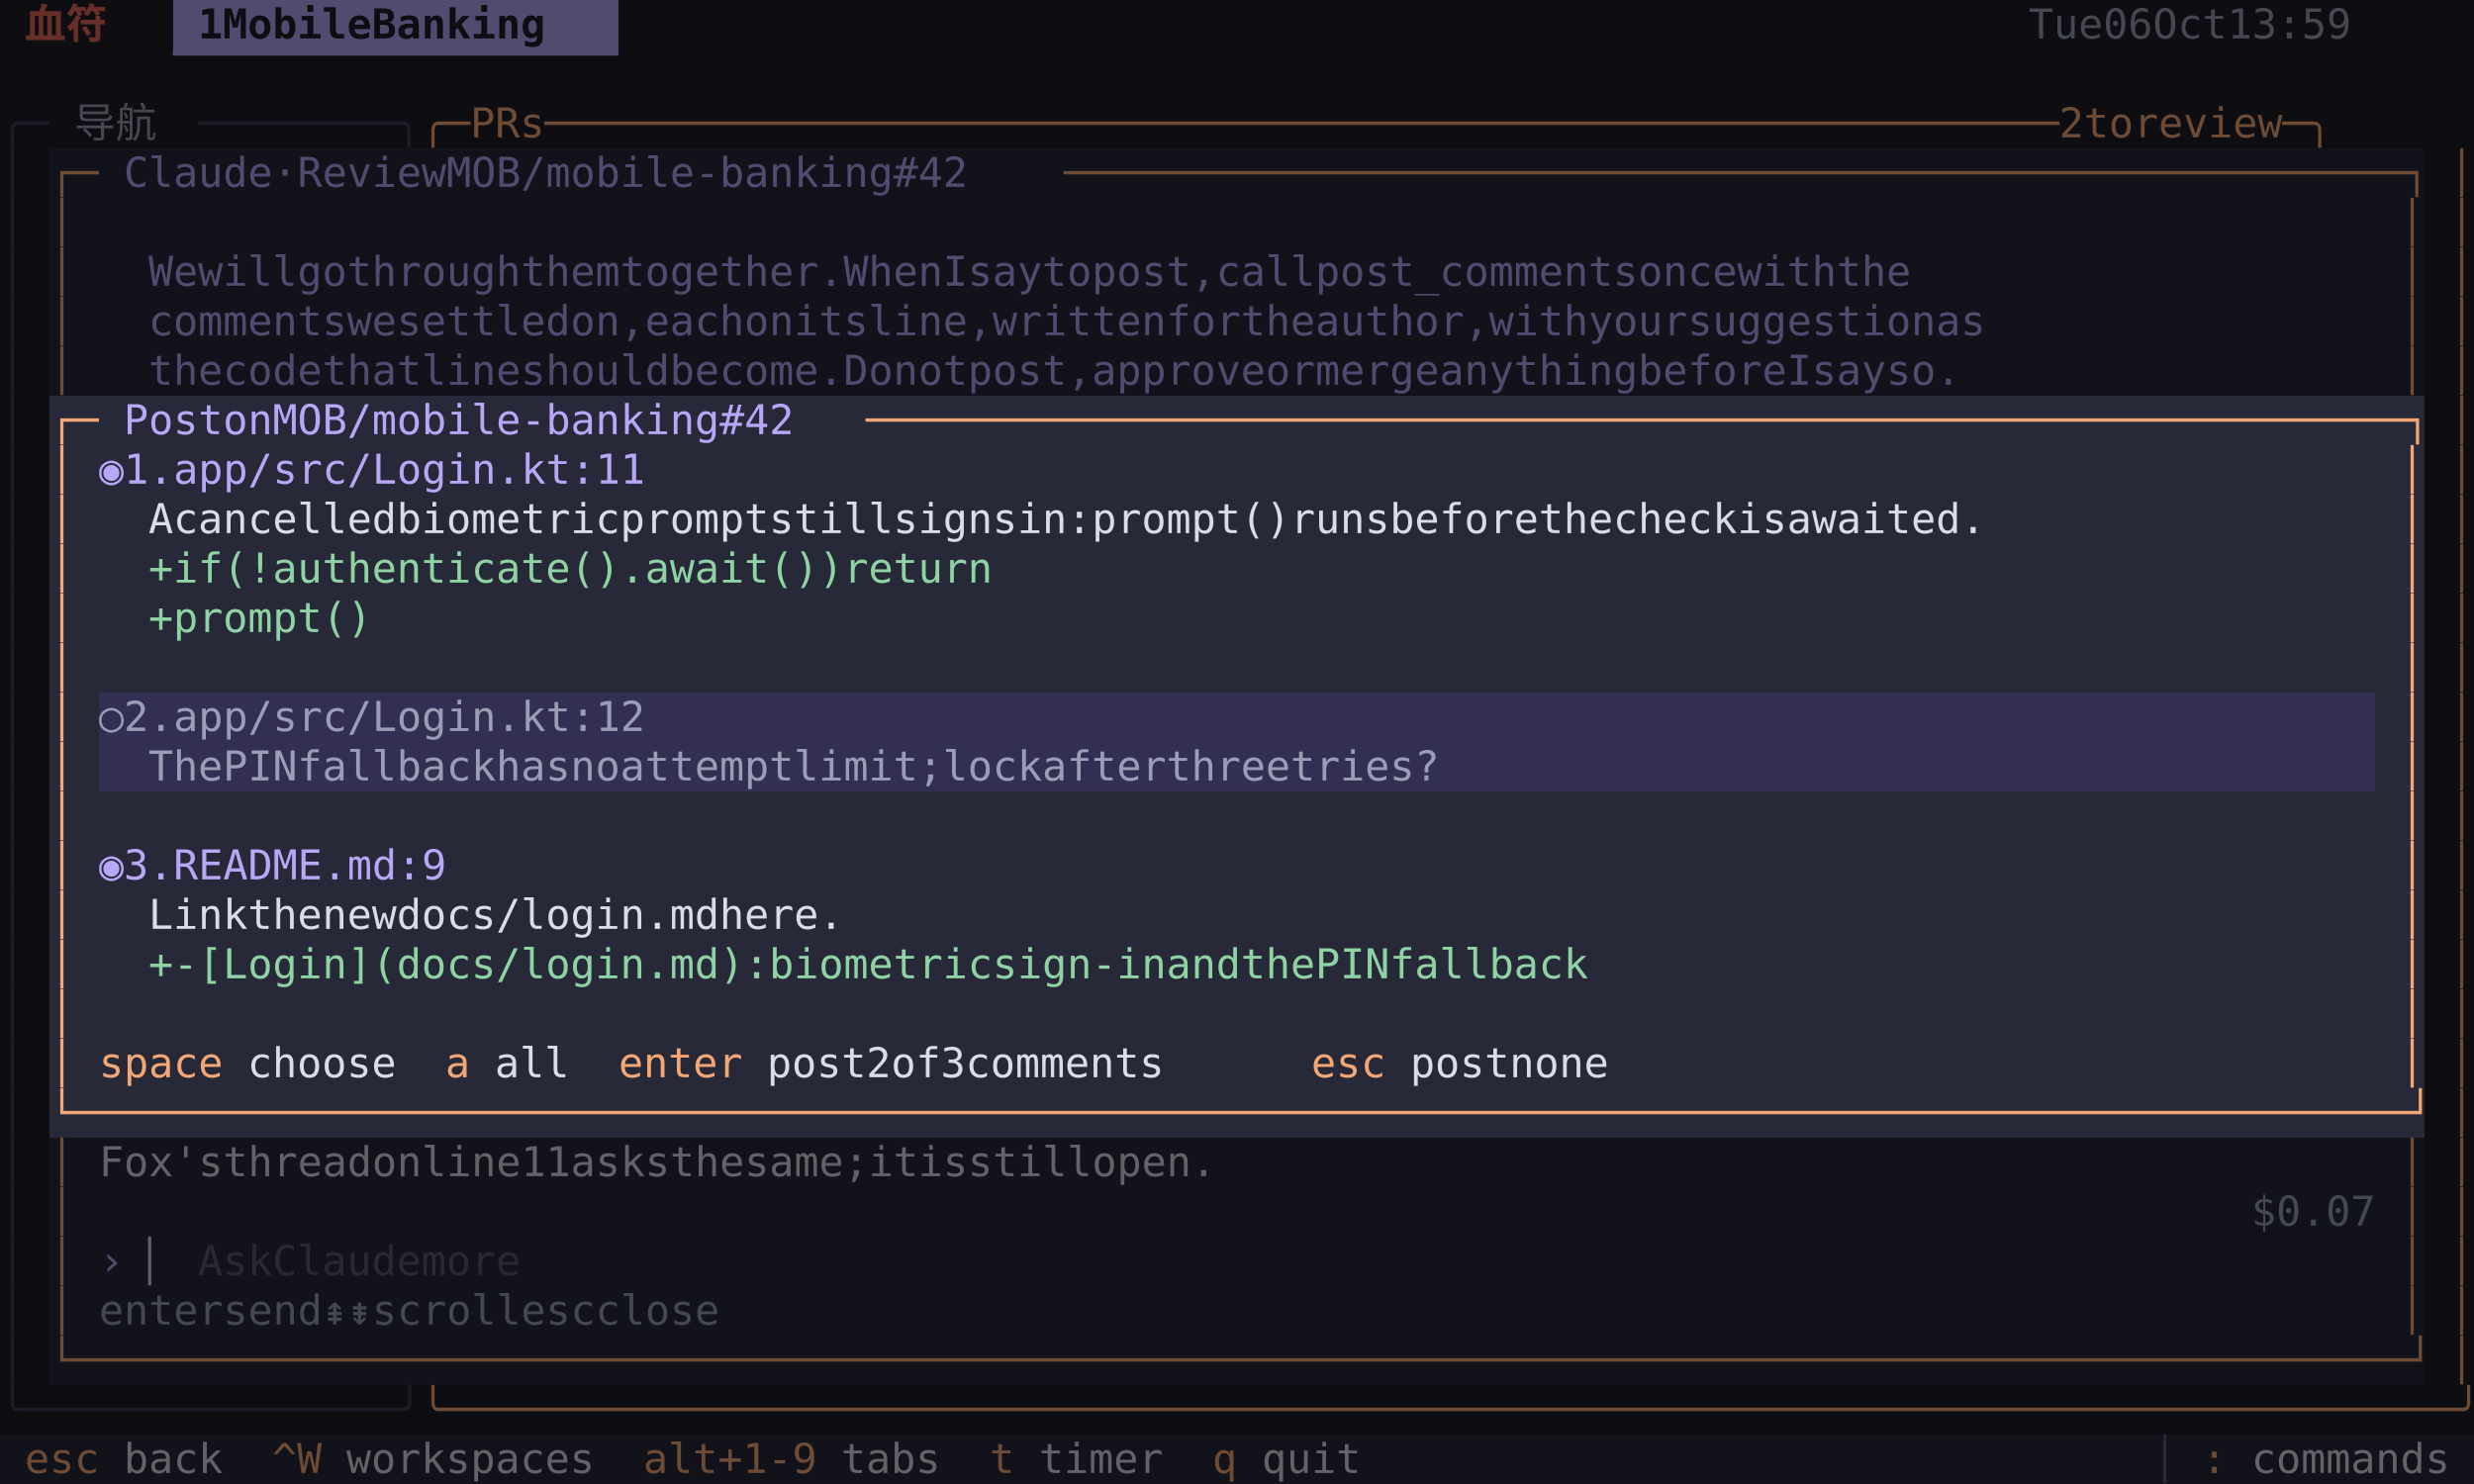
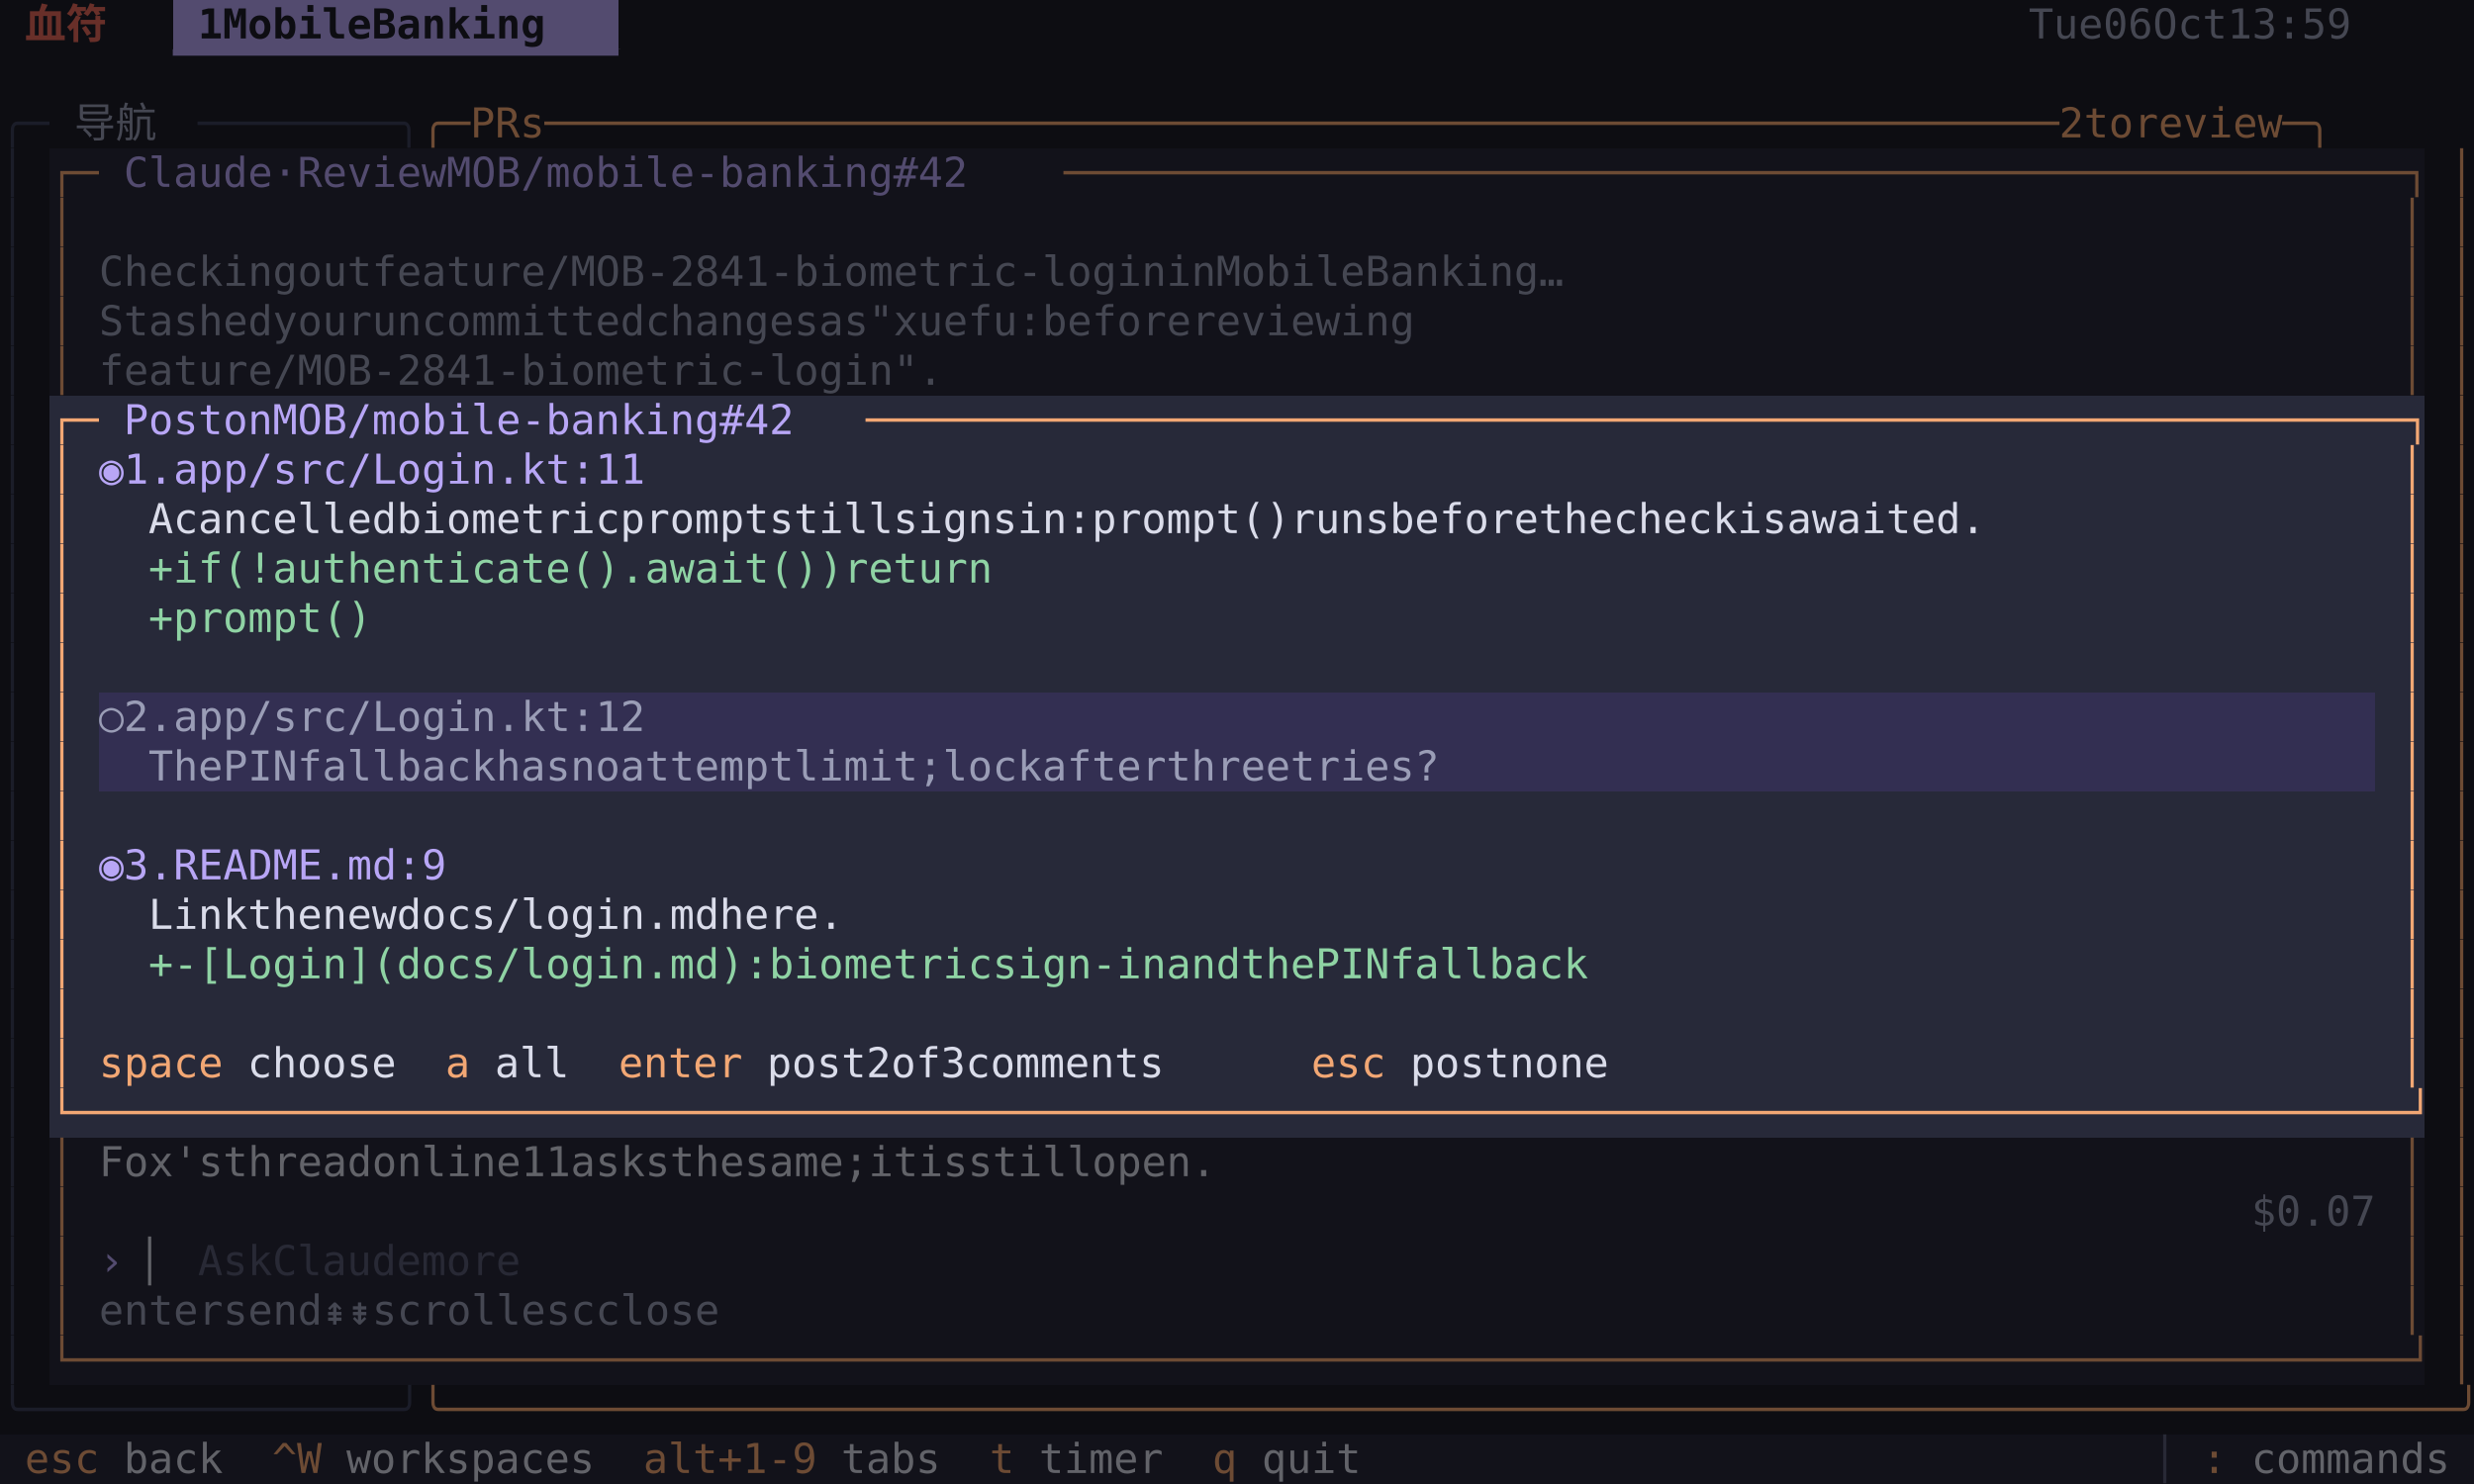
<svg xmlns="http://www.w3.org/2000/svg" width="900" height="540" viewBox="0 0 900 540" font-family="Menlo, 'DejaVu Sans Mono', 'Hiragino Sans GB', 'Noto Sans CJK SC', 'PingFang SC', monospace" font-size="15">
  <rect x="0" y="0" width="9" height="18" fill="#0d0d12" />
  <rect x="9" y="0" width="36" height="18" fill="#0d0d12" />
  <text x="9 27" y="14" fill="#682f29" font-weight="bold">血符</text>
  <rect x="45" y="0" width="18" height="18" fill="#0d0d12" />
  <rect x="63" y="0" width="162" height="18" fill="#534b6f" />
  <text x="72 90 99 108 117 126 135 153 162 171 180 189 198 207" y="14" fill="#0d0d12" font-weight="bold">1MobileBanking</text>
  <rect x="225" y="0" width="513" height="18" fill="#0d0d12" />
  <rect x="738" y="0" width="153" height="18" fill="#0d0d12" />
  <text x="738 747 756 774 783 801 810 819 846 855 864 873 882" y="14" fill="#454752">Tue06Oct13:59</text>
  <rect x="891" y="0" width="9" height="18" fill="#0d0d12" />
  <rect x="0" y="18" width="9" height="18" fill="#0d0d12" />
  <rect x="9" y="18" width="216" height="18" fill="#0d0d12" />
  <text x="63 72 81 90 99 108 117 126 135 144 153 162 171 180 189 198 207 216" y="32" fill="#534b6f">▔▔▔▔▔▔▔▔▔▔▔▔▔▔▔▔▔▔</text>
  <rect x="225" y="18" width="675" height="18" fill="#0d0d12" />
  <rect x="0" y="36" width="18" height="18" fill="#0d0d12" />
  <text x="0 9" y="50" fill="#1b1d29">╭─</text>
  <rect x="18" y="36" width="54" height="18" fill="#0d0d12" />
  <text x="27 45" y="50" fill="#454752">导航</text>
  <rect x="72" y="36" width="81" height="18" fill="#0d0d12" />
  <text x="72 81 90 99 108 117 126 135 144" y="50" fill="#1b1d29">────────╮</text>
  <rect x="153" y="36" width="747" height="18" fill="#0d0d12" />
  <text x="153 162 180 189 198 216 225 234 243 252 261 270 279 288 297 306 315 324 333 342 351 360 369 378 387 396 405 414 423 432 441 450 459 468 477 486 495 504 513 522 531 540 549 558 567 576 585 594 603 612 621 630 639 648 657 666 675 684 693 702 711 720 729 738 747 756 774 792 801 819 828 837 846 855 864 882 891" y="50" fill="#6d4b34">╭─PRs─────────────────────────────────────────────────────────────2toreview─╮</text>
  <rect x="0" y="54" width="9" height="18" fill="#0d0d12" />
  <text x="0" y="68" fill="#1b1d29">│</text>
  <rect x="9" y="54" width="9" height="18" fill="#0d0d12" />
  <rect x="18" y="54" width="18" height="18" fill="#12121a" />
  <text x="18 27" y="68" fill="#6d4b34">┌─</text>
  <rect x="36" y="54" width="351" height="18" fill="#12121a" />
  <text x="45 54 63 72 81 90 108 126 135 144 153 162 171 189 198 207 216 225 234 243 252 261 270 279 288 297 306 315 324 333 342 351 360 369" y="68" fill="#534b6f">Claude·ReviewMOB/mobile-banking#42</text>
  <rect x="387" y="54" width="495" height="18" fill="#12121a" />
  <text x="387 396 405 414 423 432 441 450 459 468 477 486 495 504 513 522 531 540 549 558 567 576 585 594 603 612 621 630 639 648 657 666 675 684 693 702 711 720 729 738 747 756 765 774 783 792 801 810 819 828 837 846 855 864 873" y="68" fill="#6d4b34">──────────────────────────────────────────────────────┐</text>
  <rect x="882" y="54" width="9" height="18" fill="#0d0d12" />
  <rect x="891" y="54" width="9" height="18" fill="#0d0d12" />
  <text x="891" y="68" fill="#6d4b34">│</text>
  <rect x="0" y="72" width="9" height="18" fill="#0d0d12" />
  <text x="0" y="86" fill="#1b1d29">│</text>
  <rect x="9" y="72" width="9" height="18" fill="#0d0d12" />
  <rect x="18" y="72" width="9" height="18" fill="#12121a" />
  <text x="18" y="86" fill="#6d4b34">│</text>
  <rect x="27" y="72" width="9" height="18" fill="#12121a" />
-   <rect x="36" y="72" width="18" height="18" fill="#12121a" />
-   <rect x="54" y="72" width="819" height="18" fill="#12121a" />
+   <rect x="36" y="72" width="9" height="18" fill="#12121a" />
+   <rect x="45" y="72" width="828" height="18" fill="#12121a" />
  <rect x="873" y="72" width="9" height="18" fill="#12121a" />
  <text x="873" y="86" fill="#6d4b34">│</text>
  <rect x="882" y="72" width="9" height="18" fill="#0d0d12" />
  <rect x="891" y="72" width="9" height="18" fill="#0d0d12" />
  <text x="891" y="86" fill="#6d4b34">│</text>
  <rect x="0" y="90" width="9" height="18" fill="#0d0d12" />
  <text x="0" y="104" fill="#1b1d29">│</text>
  <rect x="9" y="90" width="9" height="18" fill="#0d0d12" />
  <rect x="18" y="90" width="9" height="18" fill="#12121a" />
  <text x="18" y="104" fill="#6d4b34">│</text>
  <rect x="27" y="90" width="9" height="18" fill="#12121a" />
-   <rect x="36" y="90" width="792" height="18" fill="#12121a" />
-   <text x="54 63 81 90 99 108 126 135 153 162 171 180 189 198 207 225 234 243 252 270 279 288 297 306 315 324 333 342 360 369 378 387 405 423 432 441 459 468 486 495 504 513 522 540 549 558 567 585 594 603 612 621 630 639 648 657 666 675 684 693 711 720 729 738 756 765 774 783 801 810 819" y="104" fill="#534b6f">Wewillgothroughthemtogether.WhenIsaytopost,callpost_commentsoncewiththe</text>
-   <rect x="828" y="90" width="45" height="18" fill="#12121a" />
+   <rect x="36" y="90" width="576" height="18" fill="#12121a" />
+   <text x="36 45 54 63 72 81 90 99 117 126 135 153 162 171 180 189 198 207 216 225 234 243 252 261 270 279 288 297 306 315 324 333 342 351 360 369 378 387 396 405 414 423 432 450 459 477 486 495 504 513 522 540 549 558 567 576 585 594 603" y="104" fill="#454752">Checkingoutfeature/MOB-2841-biometric-logininMobileBanking…</text>
+   <rect x="612" y="90" width="261" height="18" fill="#12121a" />
  <rect x="873" y="90" width="9" height="18" fill="#12121a" />
  <text x="873" y="104" fill="#6d4b34">│</text>
  <rect x="882" y="90" width="9" height="18" fill="#0d0d12" />
  <rect x="891" y="90" width="9" height="18" fill="#0d0d12" />
  <text x="891" y="104" fill="#6d4b34">│</text>
  <rect x="0" y="108" width="9" height="18" fill="#0d0d12" />
  <text x="0" y="122" fill="#1b1d29">│</text>
  <rect x="9" y="108" width="9" height="18" fill="#0d0d12" />
  <rect x="18" y="108" width="9" height="18" fill="#12121a" />
  <text x="18" y="122" fill="#6d4b34">│</text>
  <rect x="27" y="108" width="9" height="18" fill="#12121a" />
-   <rect x="36" y="108" width="819" height="18" fill="#12121a" />
-   <text x="54 63 72 81 90 99 108 117 135 144 162 171 180 189 198 207 216 234 243 252 270 279 288 297 315 324 342 351 360 378 387 396 405 414 432 441 450 459 468 477 486 504 513 522 540 549 558 576 585 594 603 612 621 630 648 657 666 675 693 702 711 720 738 747 756 765 774 783 792 801 810 819 837 846" y="122" fill="#534b6f">commentswesettledon,eachonitsline,writtenfortheauthor,withyoursuggestionas</text>
-   <rect x="855" y="108" width="18" height="18" fill="#12121a" />
+   <rect x="36" y="108" width="540" height="18" fill="#12121a" />
+   <text x="36 45 54 63 72 81 90 108 117 126 135 153 162 171 180 189 198 207 216 225 234 243 261 270 279 288 297 306 315 333 342 360 369 378 387 396 405 414 432 441 450 459 468 477 495 504 513 522 531 540 549 558 567" y="122" fill="#454752">Stashedyouruncommittedchangesas"xuefu:beforereviewing</text>
+   <rect x="576" y="108" width="297" height="18" fill="#12121a" />
  <rect x="873" y="108" width="9" height="18" fill="#12121a" />
  <text x="873" y="122" fill="#6d4b34">│</text>
  <rect x="882" y="108" width="9" height="18" fill="#0d0d12" />
  <rect x="891" y="108" width="9" height="18" fill="#0d0d12" />
  <text x="891" y="122" fill="#6d4b34">│</text>
  <rect x="0" y="126" width="9" height="18" fill="#0d0d12" />
  <text x="0" y="140" fill="#1b1d29">│</text>
  <rect x="9" y="126" width="9" height="18" fill="#0d0d12" />
  <rect x="18" y="126" width="9" height="18" fill="#12121a" />
  <text x="18" y="140" fill="#6d4b34">│</text>
  <rect x="27" y="126" width="9" height="18" fill="#12121a" />
-   <rect x="36" y="126" width="819" height="18" fill="#12121a" />
-   <text x="54 63 72 90 99 108 117 135 144 153 162 180 189 198 207 225 234 243 252 261 270 288 297 306 315 324 333 342 360 369 387 396 405 423 432 441 450 459 477 486 495 504 513 522 531 549 558 576 585 594 603 612 630 639 648 657 666 675 684 693 711 720 729 738 747 756 774 792 801 810 828 837 846" y="140" fill="#534b6f">thecodethatlineshouldbecome.Donotpost,approveormergeanythingbeforeIsayso.</text>
-   <rect x="855" y="126" width="18" height="18" fill="#12121a" />
+   <rect x="36" y="126" width="306" height="18" fill="#12121a" />
+   <text x="36 45 54 63 72 81 90 99 108 117 126 135 144 153 162 171 180 189 198 207 216 225 234 243 252 261 270 279 288 297 306 315 324 333" y="140" fill="#454752">feature/MOB-2841-biometric-login".</text>
+   <rect x="342" y="126" width="531" height="18" fill="#12121a" />
  <rect x="873" y="126" width="9" height="18" fill="#12121a" />
  <text x="873" y="140" fill="#6d4b34">│</text>
  <rect x="882" y="126" width="9" height="18" fill="#0d0d12" />
  <rect x="891" y="126" width="9" height="18" fill="#0d0d12" />
  <text x="891" y="140" fill="#6d4b34">│</text>
  <rect x="0" y="144" width="9" height="18" fill="#0d0d12" />
  <text x="0" y="158" fill="#1b1d29">│</text>
  <rect x="9" y="144" width="9" height="18" fill="#0d0d12" />
  <rect x="18" y="144" width="18" height="18" fill="#272939" />
  <text x="18 27" y="158" fill="#f2a774">┌─</text>
  <rect x="36" y="144" width="279" height="18" fill="#272939" />
  <text x="45 54 63 72 90 99 117 126 135 144 153 162 171 180 189 198 207 216 225 234 243 252 261 270 279 288 297" y="158" fill="#b8a6f6">PostonMOB/mobile-banking#42</text>
  <rect x="315" y="144" width="567" height="18" fill="#272939" />
  <text x="315 324 333 342 351 360 369 378 387 396 405 414 423 432 441 450 459 468 477 486 495 504 513 522 531 540 549 558 567 576 585 594 603 612 621 630 639 648 657 666 675 684 693 702 711 720 729 738 747 756 765 774 783 792 801 810 819 828 837 846 855 864 873" y="158" fill="#f2a774">──────────────────────────────────────────────────────────────┐</text>
  <rect x="882" y="144" width="9" height="18" fill="#0d0d12" />
  <rect x="891" y="144" width="9" height="18" fill="#0d0d12" />
  <text x="891" y="158" fill="#6d4b34">│</text>
  <rect x="0" y="162" width="9" height="18" fill="#0d0d12" />
  <text x="0" y="176" fill="#1b1d29">│</text>
  <rect x="9" y="162" width="9" height="18" fill="#0d0d12" />
  <rect x="18" y="162" width="9" height="18" fill="#272939" />
  <text x="18" y="176" fill="#f2a774">│</text>
  <rect x="27" y="162" width="9" height="18" fill="#272939" />
  <rect x="36" y="162" width="216" height="18" fill="#272939" />
  <text x="36 54 63 81 90 99 108 117 126 135 144 153 162 171 180 189 198 207 216 225 234 243" y="176" fill="#b8a6f6">◉1.app/src/Login.kt:11</text>
  <rect x="252" y="162" width="621" height="18" fill="#272939" />
  <rect x="873" y="162" width="9" height="18" fill="#272939" />
  <text x="873" y="176" fill="#f2a774">│</text>
  <rect x="882" y="162" width="9" height="18" fill="#0d0d12" />
  <rect x="891" y="162" width="9" height="18" fill="#0d0d12" />
  <text x="891" y="176" fill="#6d4b34">│</text>
  <rect x="0" y="180" width="9" height="18" fill="#0d0d12" />
  <text x="0" y="194" fill="#1b1d29">│</text>
  <rect x="9" y="180" width="9" height="18" fill="#0d0d12" />
  <rect x="18" y="180" width="9" height="18" fill="#272939" />
  <text x="18" y="194" fill="#f2a774">│</text>
  <rect x="27" y="180" width="9" height="18" fill="#272939" />
  <rect x="36" y="180" width="801" height="18" fill="#272939" />
  <text x="54 72 81 90 99 108 117 126 135 144 162 171 180 189 198 207 216 225 234 252 261 270 279 288 297 315 324 333 342 351 369 378 387 396 405 423 432 441 459 468 477 486 495 504 513 522 540 549 558 567 585 594 603 612 621 630 648 657 666 684 693 702 711 720 738 747 765 774 783 792 801 810 819 828" y="194" fill="#dadcea">Acancelledbiometricpromptstillsignsin:prompt()runsbeforethecheckisawaited.</text>
  <rect x="837" y="180" width="36" height="18" fill="#272939" />
  <rect x="873" y="180" width="9" height="18" fill="#272939" />
  <text x="873" y="194" fill="#f2a774">│</text>
  <rect x="882" y="180" width="9" height="18" fill="#0d0d12" />
  <rect x="891" y="180" width="9" height="18" fill="#0d0d12" />
  <text x="891" y="194" fill="#6d4b34">│</text>
  <rect x="0" y="198" width="9" height="18" fill="#0d0d12" />
  <text x="0" y="212" fill="#1b1d29">│</text>
  <rect x="9" y="198" width="9" height="18" fill="#0d0d12" />
  <rect x="18" y="198" width="9" height="18" fill="#272939" />
  <text x="18" y="212" fill="#f2a774">│</text>
  <rect x="27" y="198" width="9" height="18" fill="#272939" />
  <rect x="36" y="198" width="423" height="18" fill="#272939" />
  <text x="54 144 153 171 180 189 198 207 216 225 234 243 252 261 270 279 288 297 306 315 324 333 342 351 360 369 378 387 405 414 423 432 441 450" y="212" fill="#8fd3a4">+if(!authenticate().await())return</text>
  <rect x="459" y="198" width="414" height="18" fill="#272939" />
  <rect x="873" y="198" width="9" height="18" fill="#272939" />
  <text x="873" y="212" fill="#f2a774">│</text>
  <rect x="882" y="198" width="9" height="18" fill="#0d0d12" />
  <rect x="891" y="198" width="9" height="18" fill="#0d0d12" />
  <text x="891" y="212" fill="#6d4b34">│</text>
  <rect x="0" y="216" width="9" height="18" fill="#0d0d12" />
  <text x="0" y="230" fill="#1b1d29">│</text>
  <rect x="9" y="216" width="9" height="18" fill="#0d0d12" />
  <rect x="18" y="216" width="9" height="18" fill="#272939" />
  <text x="18" y="230" fill="#f2a774">│</text>
  <rect x="27" y="216" width="9" height="18" fill="#272939" />
  <rect x="36" y="216" width="180" height="18" fill="#272939" />
  <text x="54 144 153 162 171 180 189 198 207" y="230" fill="#8fd3a4">+prompt()</text>
  <rect x="216" y="216" width="657" height="18" fill="#272939" />
  <rect x="873" y="216" width="9" height="18" fill="#272939" />
  <text x="873" y="230" fill="#f2a774">│</text>
  <rect x="882" y="216" width="9" height="18" fill="#0d0d12" />
  <rect x="891" y="216" width="9" height="18" fill="#0d0d12" />
  <text x="891" y="230" fill="#6d4b34">│</text>
  <rect x="0" y="234" width="9" height="18" fill="#0d0d12" />
  <text x="0" y="248" fill="#1b1d29">│</text>
  <rect x="9" y="234" width="9" height="18" fill="#0d0d12" />
  <rect x="18" y="234" width="9" height="18" fill="#272939" />
  <text x="18" y="248" fill="#f2a774">│</text>
  <rect x="27" y="234" width="9" height="18" fill="#272939" />
  <rect x="36" y="234" width="9" height="18" fill="#272939" />
  <rect x="45" y="234" width="828" height="18" fill="#272939" />
  <rect x="873" y="234" width="9" height="18" fill="#272939" />
  <text x="873" y="248" fill="#f2a774">│</text>
  <rect x="882" y="234" width="9" height="18" fill="#0d0d12" />
  <rect x="891" y="234" width="9" height="18" fill="#0d0d12" />
  <text x="891" y="248" fill="#6d4b34">│</text>
  <rect x="0" y="252" width="9" height="18" fill="#0d0d12" />
  <text x="0" y="266" fill="#1b1d29">│</text>
  <rect x="9" y="252" width="9" height="18" fill="#0d0d12" />
  <rect x="18" y="252" width="9" height="18" fill="#272939" />
  <text x="18" y="266" fill="#f2a774">│</text>
  <rect x="27" y="252" width="9" height="18" fill="#272939" />
  <rect x="36" y="252" width="828" height="18" fill="#332f52" />
  <text x="36 54 63 81 90 99 108 117 126 135 144 153 162 171 180 189 198 207 216 225 234 243" y="266" fill="#9a9db6">○2.app/src/Login.kt:12</text>
  <rect x="864" y="252" width="9" height="18" fill="#272939" />
  <rect x="873" y="252" width="9" height="18" fill="#272939" />
  <text x="873" y="266" fill="#f2a774">│</text>
  <rect x="882" y="252" width="9" height="18" fill="#0d0d12" />
  <rect x="891" y="252" width="9" height="18" fill="#0d0d12" />
  <text x="891" y="266" fill="#6d4b34">│</text>
  <rect x="0" y="270" width="9" height="18" fill="#0d0d12" />
  <text x="0" y="284" fill="#1b1d29">│</text>
  <rect x="9" y="270" width="9" height="18" fill="#0d0d12" />
  <rect x="18" y="270" width="9" height="18" fill="#272939" />
  <text x="18" y="284" fill="#f2a774">│</text>
  <rect x="27" y="270" width="9" height="18" fill="#272939" />
  <rect x="36" y="270" width="828" height="18" fill="#332f52" />
  <text x="54 63 72 90 99 108 126 135 144 153 162 171 180 189 207 216 225 243 252 270 279 288 297 306 315 324 342 351 360 369 378 387 405 414 423 432 450 459 468 477 486 504 513 522 531 540 558 567 576 585 594 603" y="284" fill="#9a9db6">ThePINfallbackhasnoattemptlimit;lockafterthreetries?</text>
  <rect x="864" y="270" width="9" height="18" fill="#272939" />
  <rect x="873" y="270" width="9" height="18" fill="#272939" />
  <text x="873" y="284" fill="#f2a774">│</text>
  <rect x="882" y="270" width="9" height="18" fill="#0d0d12" />
  <rect x="891" y="270" width="9" height="18" fill="#0d0d12" />
  <text x="891" y="284" fill="#6d4b34">│</text>
  <rect x="0" y="288" width="9" height="18" fill="#0d0d12" />
  <text x="0" y="302" fill="#1b1d29">│</text>
  <rect x="9" y="288" width="9" height="18" fill="#0d0d12" />
  <rect x="18" y="288" width="9" height="18" fill="#272939" />
  <text x="18" y="302" fill="#f2a774">│</text>
  <rect x="27" y="288" width="9" height="18" fill="#272939" />
  <rect x="36" y="288" width="9" height="18" fill="#272939" />
  <rect x="45" y="288" width="828" height="18" fill="#272939" />
  <rect x="873" y="288" width="9" height="18" fill="#272939" />
  <text x="873" y="302" fill="#f2a774">│</text>
  <rect x="882" y="288" width="9" height="18" fill="#0d0d12" />
  <rect x="891" y="288" width="9" height="18" fill="#0d0d12" />
  <text x="891" y="302" fill="#6d4b34">│</text>
  <rect x="0" y="306" width="9" height="18" fill="#0d0d12" />
  <text x="0" y="320" fill="#1b1d29">│</text>
  <rect x="9" y="306" width="9" height="18" fill="#0d0d12" />
  <rect x="18" y="306" width="9" height="18" fill="#272939" />
  <text x="18" y="320" fill="#f2a774">│</text>
  <rect x="27" y="306" width="9" height="18" fill="#272939" />
  <rect x="36" y="306" width="144" height="18" fill="#272939" />
  <text x="36 54 63 81 90 99 108 117 126 135 144 153 162 171" y="320" fill="#b8a6f6">◉3.README.md:9</text>
  <rect x="180" y="306" width="693" height="18" fill="#272939" />
  <rect x="873" y="306" width="9" height="18" fill="#272939" />
  <text x="873" y="320" fill="#f2a774">│</text>
  <rect x="882" y="306" width="9" height="18" fill="#0d0d12" />
  <rect x="891" y="306" width="9" height="18" fill="#0d0d12" />
  <text x="891" y="320" fill="#6d4b34">│</text>
  <rect x="0" y="324" width="9" height="18" fill="#0d0d12" />
  <text x="0" y="338" fill="#1b1d29">│</text>
  <rect x="9" y="324" width="9" height="18" fill="#0d0d12" />
  <rect x="18" y="324" width="9" height="18" fill="#272939" />
  <text x="18" y="338" fill="#f2a774">│</text>
  <rect x="27" y="324" width="9" height="18" fill="#272939" />
  <rect x="36" y="324" width="306" height="18" fill="#272939" />
  <text x="54 63 72 81 99 108 117 135 144 153 171 180 189 198 207 216 225 234 243 252 261 270 279 297 306 315 324 333" y="338" fill="#dadcea">Linkthenewdocs/login.mdhere.</text>
  <rect x="342" y="324" width="531" height="18" fill="#272939" />
  <rect x="873" y="324" width="9" height="18" fill="#272939" />
  <text x="873" y="338" fill="#f2a774">│</text>
  <rect x="882" y="324" width="9" height="18" fill="#0d0d12" />
  <rect x="891" y="324" width="9" height="18" fill="#0d0d12" />
  <text x="891" y="338" fill="#6d4b34">│</text>
  <rect x="0" y="342" width="9" height="18" fill="#0d0d12" />
  <text x="0" y="356" fill="#1b1d29">│</text>
  <rect x="9" y="342" width="9" height="18" fill="#0d0d12" />
  <rect x="18" y="342" width="9" height="18" fill="#272939" />
  <text x="18" y="356" fill="#f2a774">│</text>
  <rect x="27" y="342" width="9" height="18" fill="#272939" />
  <rect x="36" y="342" width="612" height="18" fill="#272939" />
  <text x="54 72 90 99 108 117 126 135 144 153 162 171 180 189 198 207 216 225 234 243 252 261 270 279 288 306 315 324 333 342 351 360 369 378 396 405 414 423 432 441 450 468 477 486 504 513 522 540 549 558 576 585 594 603 612 621 630 639" y="356" fill="#8fd3a4">+-[Login](docs/login.md):biometricsign-inandthePINfallback</text>
  <rect x="648" y="342" width="225" height="18" fill="#272939" />
  <rect x="873" y="342" width="9" height="18" fill="#272939" />
  <text x="873" y="356" fill="#f2a774">│</text>
  <rect x="882" y="342" width="9" height="18" fill="#0d0d12" />
  <rect x="891" y="342" width="9" height="18" fill="#0d0d12" />
  <text x="891" y="356" fill="#6d4b34">│</text>
  <rect x="0" y="360" width="9" height="18" fill="#0d0d12" />
  <text x="0" y="374" fill="#1b1d29">│</text>
  <rect x="9" y="360" width="9" height="18" fill="#0d0d12" />
  <rect x="18" y="360" width="9" height="18" fill="#272939" />
  <text x="18" y="374" fill="#f2a774">│</text>
  <rect x="27" y="360" width="846" height="18" fill="#272939" />
  <rect x="873" y="360" width="9" height="18" fill="#272939" />
  <text x="873" y="374" fill="#f2a774">│</text>
  <rect x="882" y="360" width="9" height="18" fill="#0d0d12" />
  <rect x="891" y="360" width="9" height="18" fill="#0d0d12" />
  <text x="891" y="374" fill="#6d4b34">│</text>
  <rect x="0" y="378" width="9" height="18" fill="#0d0d12" />
  <text x="0" y="392" fill="#1b1d29">│</text>
  <rect x="9" y="378" width="9" height="18" fill="#0d0d12" />
  <rect x="18" y="378" width="9" height="18" fill="#272939" />
  <text x="18" y="392" fill="#f2a774">│</text>
  <rect x="27" y="378" width="9" height="18" fill="#272939" />
  <rect x="36" y="378" width="45" height="18" fill="#272939" />
  <text x="36 45 54 63 72" y="392" fill="#f2a774">space</text>
  <rect x="81" y="378" width="81" height="18" fill="#272939" />
  <text x="90 99 108 117 126 135" y="392" fill="#dadcea">choose</text>
  <rect x="162" y="378" width="9" height="18" fill="#272939" />
  <text x="162" y="392" fill="#f2a774">a</text>
  <rect x="171" y="378" width="54" height="18" fill="#272939" />
  <text x="180 189 198" y="392" fill="#dadcea">all</text>
  <rect x="225" y="378" width="45" height="18" fill="#272939" />
  <text x="225 234 243 252 261" y="392" fill="#f2a774">enter</text>
  <rect x="270" y="378" width="207" height="18" fill="#272939" />
  <text x="279 288 297 306 324 342 351 369 387 396 405 414 423 432 441 450" y="392" fill="#dadcea">post2of3comments</text>
  <rect x="477" y="378" width="27" height="18" fill="#272939" />
  <text x="477 486 495" y="392" fill="#f2a774">esc</text>
  <rect x="504" y="378" width="90" height="18" fill="#272939" />
  <text x="513 522 531 540 558 567 576 585" y="392" fill="#dadcea">postnone</text>
  <rect x="594" y="378" width="279" height="18" fill="#272939" />
  <rect x="873" y="378" width="9" height="18" fill="#272939" />
  <text x="873" y="392" fill="#f2a774">│</text>
  <rect x="882" y="378" width="9" height="18" fill="#0d0d12" />
  <rect x="891" y="378" width="9" height="18" fill="#0d0d12" />
  <text x="891" y="392" fill="#6d4b34">│</text>
  <rect x="0" y="396" width="9" height="18" fill="#0d0d12" />
  <text x="0" y="410" fill="#1b1d29">│</text>
  <rect x="9" y="396" width="9" height="18" fill="#0d0d12" />
  <rect x="18" y="396" width="864" height="18" fill="#272939" />
  <text x="18 27 36 45 54 63 72 81 90 99 108 117 126 135 144 153 162 171 180 189 198 207 216 225 234 243 252 261 270 279 288 297 306 315 324 333 342 351 360 369 378 387 396 405 414 423 432 441 450 459 468 477 486 495 504 513 522 531 540 549 558 567 576 585 594 603 612 621 630 639 648 657 666 675 684 693 702 711 720 729 738 747 756 765 774 783 792 801 810 819 828 837 846 855 864 873" y="410" fill="#f2a774">└──────────────────────────────────────────────────────────────────────────────────────────────┘</text>
  <rect x="882" y="396" width="9" height="18" fill="#0d0d12" />
  <rect x="891" y="396" width="9" height="18" fill="#0d0d12" />
  <text x="891" y="410" fill="#6d4b34">│</text>
  <rect x="0" y="414" width="9" height="18" fill="#0d0d12" />
  <text x="0" y="428" fill="#1b1d29">│</text>
  <rect x="9" y="414" width="9" height="18" fill="#0d0d12" />
  <rect x="18" y="414" width="9" height="18" fill="#12121a" />
  <text x="18" y="428" fill="#6d4b34">│</text>
  <rect x="27" y="414" width="9" height="18" fill="#12121a" />
  <rect x="36" y="414" width="504" height="18" fill="#12121a" />
  <text x="36 45 54 63 72 90 99 108 117 126 135 153 162 180 189 198 207 225 234 252 261 270 279 297 306 315 333 342 351 360 369 387 396 414 423 441 450 459 468 477 495 504 513 522 531" y="428" fill="#626369">Fox'sthreadonline11asksthesame;itisstillopen.</text>
  <rect x="540" y="414" width="333" height="18" fill="#12121a" />
  <rect x="873" y="414" width="9" height="18" fill="#12121a" />
  <text x="873" y="428" fill="#6d4b34">│</text>
  <rect x="882" y="414" width="9" height="18" fill="#0d0d12" />
  <rect x="891" y="414" width="9" height="18" fill="#0d0d12" />
  <text x="891" y="428" fill="#6d4b34">│</text>
  <rect x="0" y="432" width="9" height="18" fill="#0d0d12" />
  <text x="0" y="446" fill="#1b1d29">│</text>
  <rect x="9" y="432" width="9" height="18" fill="#0d0d12" />
  <rect x="18" y="432" width="9" height="18" fill="#12121a" />
  <text x="18" y="446" fill="#6d4b34">│</text>
  <rect x="27" y="432" width="9" height="18" fill="#12121a" />
  <rect x="36" y="432" width="828" height="18" fill="#12121a" />
  <text x="819 828 837 846 855" y="446" fill="#454752">$0.07</text>
  <rect x="864" y="432" width="9" height="18" fill="#12121a" />
  <rect x="873" y="432" width="9" height="18" fill="#12121a" />
  <text x="873" y="446" fill="#6d4b34">│</text>
  <rect x="882" y="432" width="9" height="18" fill="#0d0d12" />
  <rect x="891" y="432" width="9" height="18" fill="#0d0d12" />
  <text x="891" y="446" fill="#6d4b34">│</text>
  <rect x="0" y="450" width="9" height="18" fill="#0d0d12" />
  <text x="0" y="464" fill="#1b1d29">│</text>
  <rect x="9" y="450" width="9" height="18" fill="#0d0d12" />
  <rect x="18" y="450" width="9" height="18" fill="#12121a" />
  <text x="18" y="464" fill="#6d4b34">│</text>
  <rect x="27" y="450" width="9" height="18" fill="#12121a" />
  <rect x="36" y="450" width="18" height="18" fill="#12121a" />
  <text x="36" y="464" fill="#534b6f">›</text>
  <rect x="54" y="450" width="9" height="18" fill="#12121a" />
  <text x="54" y="464" fill="#626369">▏</text>
  <rect x="63" y="450" width="144" height="18" fill="#12121a" />
  <text x="72 81 90 108 117 126 135 144 153 171 180 189 198" y="464" fill="#282935">AskClaudemore</text>
  <rect x="207" y="450" width="666" height="18" fill="#12121a" />
  <rect x="873" y="450" width="9" height="18" fill="#12121a" />
  <text x="873" y="464" fill="#6d4b34">│</text>
  <rect x="882" y="450" width="9" height="18" fill="#0d0d12" />
  <rect x="891" y="450" width="9" height="18" fill="#0d0d12" />
  <text x="891" y="464" fill="#6d4b34">│</text>
  <rect x="0" y="468" width="9" height="18" fill="#0d0d12" />
  <text x="0" y="482" fill="#1b1d29">│</text>
  <rect x="9" y="468" width="9" height="18" fill="#0d0d12" />
  <rect x="18" y="468" width="9" height="18" fill="#12121a" />
  <text x="18" y="482" fill="#6d4b34">│</text>
  <rect x="27" y="468" width="9" height="18" fill="#12121a" />
  <rect x="36" y="468" width="288" height="18" fill="#12121a" />
  <text x="36 45 54 63 72 90 99 108 117 144 153 171 180 189 198 207 216 243 252 261 279 288 297 306 315" y="482" fill="#454752">entersend⇞⇟scrollescclose</text>
  <rect x="324" y="468" width="549" height="18" fill="#12121a" />
  <rect x="873" y="468" width="9" height="18" fill="#12121a" />
  <text x="873" y="482" fill="#6d4b34">│</text>
  <rect x="882" y="468" width="9" height="18" fill="#0d0d12" />
  <rect x="891" y="468" width="9" height="18" fill="#0d0d12" />
  <text x="891" y="482" fill="#6d4b34">│</text>
  <rect x="0" y="486" width="9" height="18" fill="#0d0d12" />
  <text x="0" y="500" fill="#1b1d29">│</text>
  <rect x="9" y="486" width="9" height="18" fill="#0d0d12" />
  <rect x="18" y="486" width="864" height="18" fill="#12121a" />
  <text x="18 27 36 45 54 63 72 81 90 99 108 117 126 135 144 153 162 171 180 189 198 207 216 225 234 243 252 261 270 279 288 297 306 315 324 333 342 351 360 369 378 387 396 405 414 423 432 441 450 459 468 477 486 495 504 513 522 531 540 549 558 567 576 585 594 603 612 621 630 639 648 657 666 675 684 693 702 711 720 729 738 747 756 765 774 783 792 801 810 819 828 837 846 855 864 873" y="500" fill="#6d4b34">└──────────────────────────────────────────────────────────────────────────────────────────────┘</text>
  <rect x="882" y="486" width="9" height="18" fill="#0d0d12" />
  <rect x="891" y="486" width="9" height="18" fill="#0d0d12" />
  <text x="891" y="500" fill="#6d4b34">│</text>
  <rect x="0" y="504" width="153" height="18" fill="#0d0d12" />
  <text x="0 9 18 27 36 45 54 63 72 81 90 99 108 117 126 135 144" y="518" fill="#1b1d29">╰───────────────╯</text>
  <rect x="153" y="504" width="747" height="18" fill="#0d0d12" />
  <text x="153 162 171 180 189 198 207 216 225 234 243 252 261 270 279 288 297 306 315 324 333 342 351 360 369 378 387 396 405 414 423 432 441 450 459 468 477 486 495 504 513 522 531 540 549 558 567 576 585 594 603 612 621 630 639 648 657 666 675 684 693 702 711 720 729 738 747 756 765 774 783 792 801 810 819 828 837 846 855 864 873 882 891" y="518" fill="#6d4b34">╰─────────────────────────────────────────────────────────────────────────────────╯</text>
  <rect x="0" y="522" width="36" height="18" fill="#12121a" />
  <text x="9 18 27" y="536" fill="#6d4b34">esc</text>
  <rect x="36" y="522" width="54" height="18" fill="#12121a" />
  <text x="45 54 63 72" y="536" fill="#626369">back</text>
  <rect x="90" y="522" width="27" height="18" fill="#12121a" />
  <text x="99 108" y="536" fill="#6d4b34">^W</text>
  <rect x="117" y="522" width="108" height="18" fill="#12121a" />
  <text x="126 135 144 153 162 171 180 189 198 207" y="536" fill="#626369">workspaces</text>
  <rect x="225" y="522" width="72" height="18" fill="#12121a" />
  <text x="234 243 252 261 270 279 288" y="536" fill="#6d4b34">alt+1-9</text>
  <rect x="297" y="522" width="54" height="18" fill="#12121a" />
  <text x="306 315 324 333" y="536" fill="#626369">tabs</text>
  <rect x="351" y="522" width="18" height="18" fill="#12121a" />
  <text x="360" y="536" fill="#6d4b34">t</text>
  <rect x="369" y="522" width="63" height="18" fill="#12121a" />
  <text x="378 387 396 405 414" y="536" fill="#626369">timer</text>
  <rect x="432" y="522" width="18" height="18" fill="#12121a" />
  <text x="441" y="536" fill="#6d4b34">q</text>
  <rect x="450" y="522" width="54" height="18" fill="#12121a" />
  <text x="459 468 477 486" y="536" fill="#626369">quit</text>
  <rect x="504" y="522" width="279" height="18" fill="#12121a" />
  <rect x="783" y="522" width="18" height="18" fill="#12121a" />
  <text x="783" y="536" fill="#282935">│</text>
  <rect x="801" y="522" width="9" height="18" fill="#12121a" />
  <text x="801" y="536" fill="#6d4b34">:</text>
  <rect x="810" y="522" width="90" height="18" fill="#12121a" />
  <text x="819 828 837 846 855 864 873 882" y="536" fill="#626369">commands</text>
</svg>
